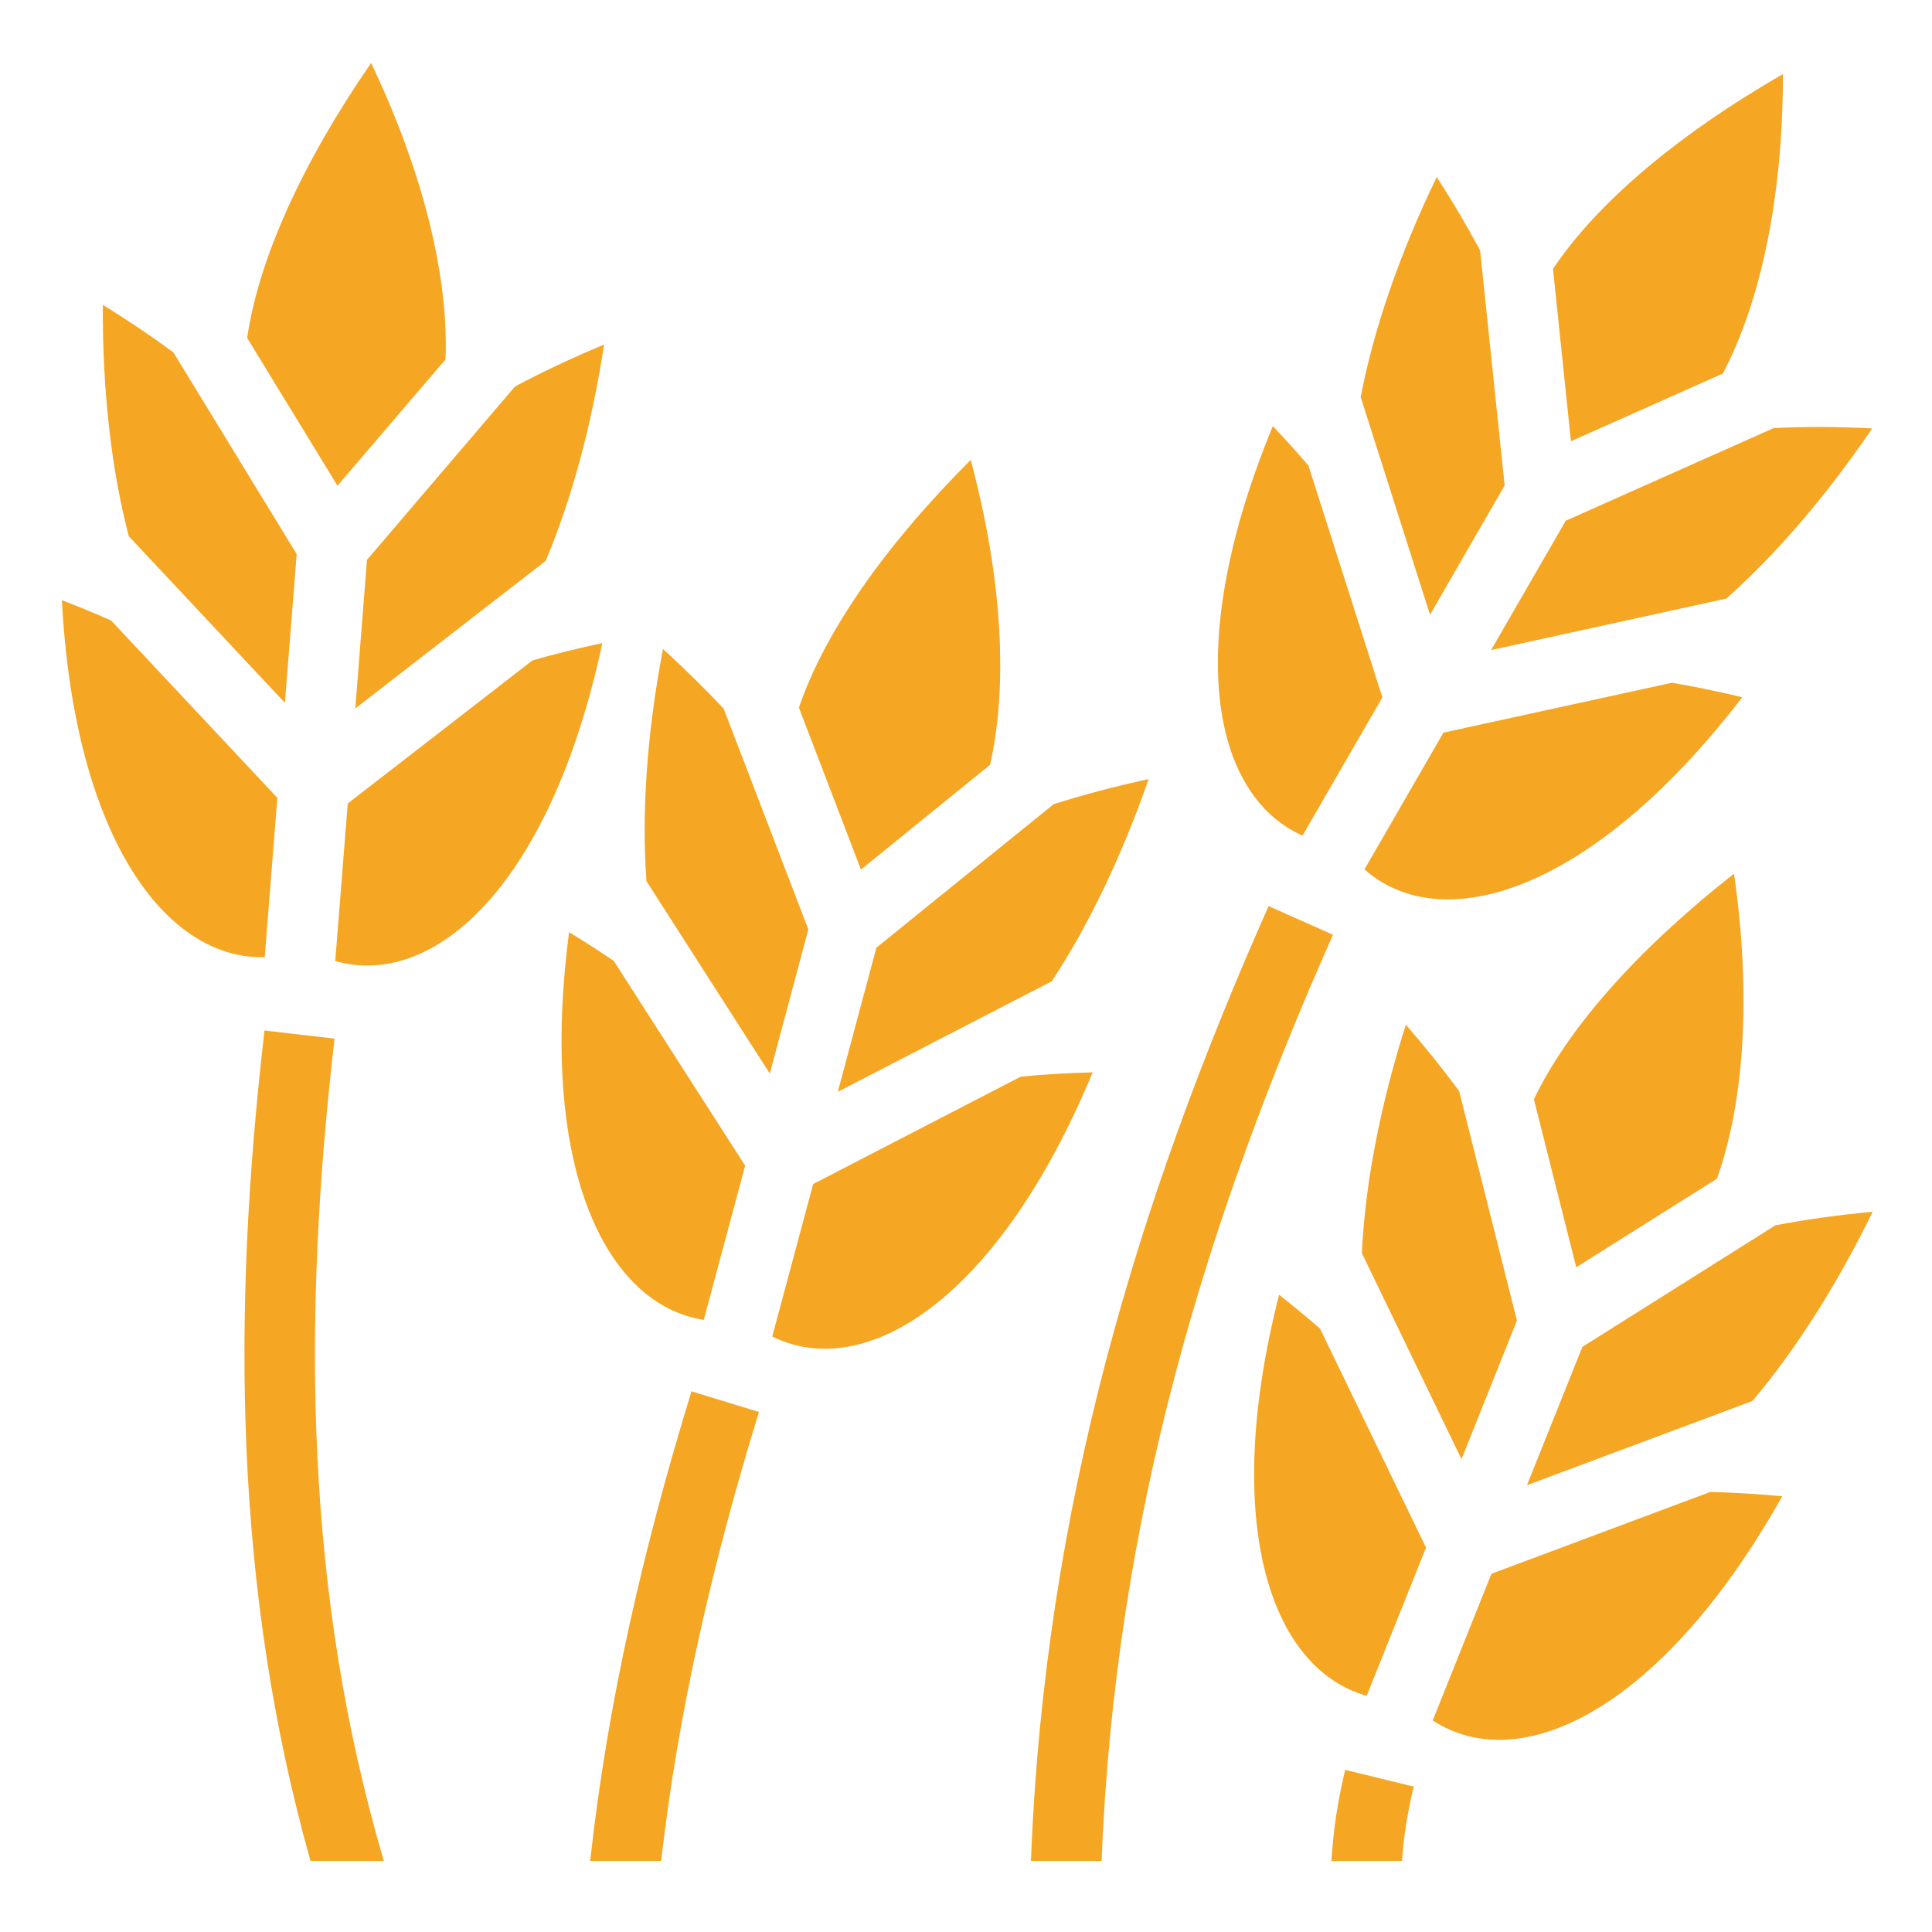
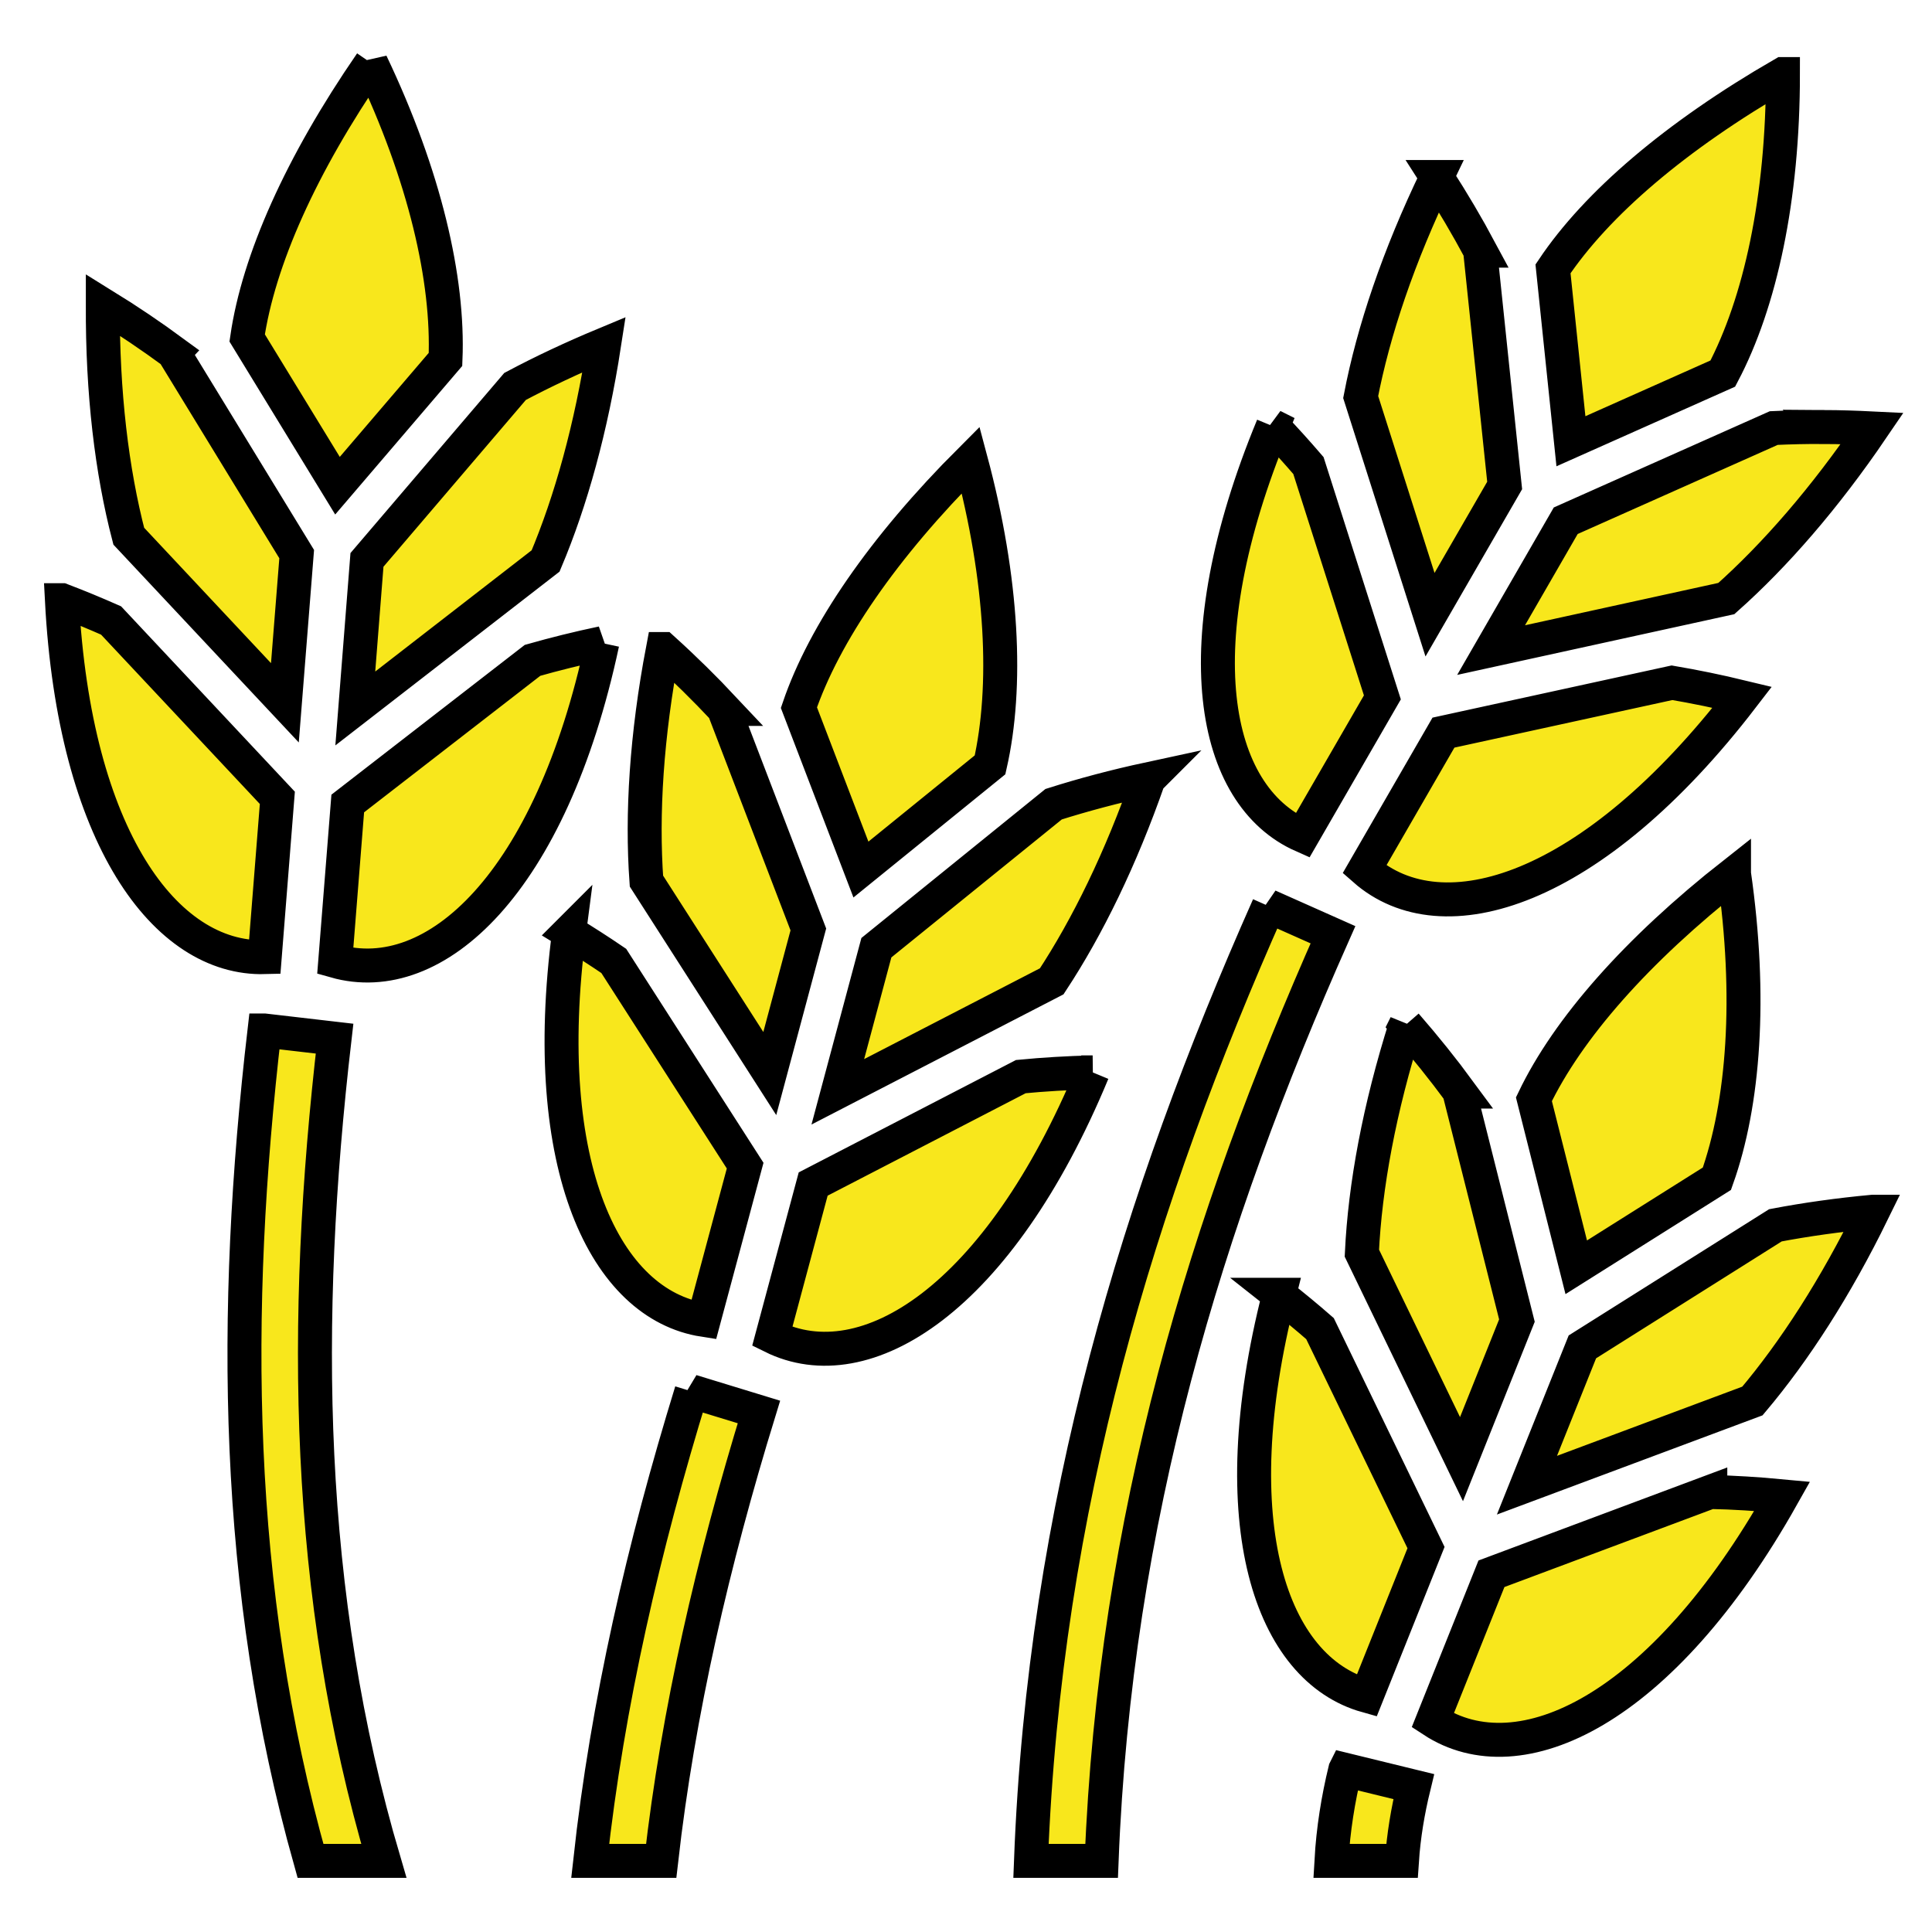
<svg xmlns="http://www.w3.org/2000/svg" style="height: 32px; width: 32px;" viewBox="0 0 512 512">
  <g class="" style="touch-action: none;" transform="translate(0,0)">
-     <path d="M98.344 16.688C79.692 43.785 68.498 69.01 65.5 89.56l23.938 39.157 28.624-33.47c.868-21.213-5.49-48.677-19.718-78.563zM472.5 19.625C444.04 36.055 423.112 54 411.562 71.25l4.75 45.688L456.563 99c9.89-18.777 15.938-46.29 15.938-79.375zm-91.75 27.28c-10.153 21.036-16.8 40.84-20.156 58.314l18.375 57.686 19.78-34.25-6.5-62.22h.03c-3.422-6.392-7.252-12.906-11.53-19.53zM27.25 80.782c-.125 23.364 2.393 44.102 6.875 61.314L75.5 186.25l3.125-39.406L46 93.47l.03-.032c-5.83-4.287-12.08-8.52-18.78-12.657zm132.844 10.532c-8.415 3.504-16.29 7.213-23.594 11.094l-39.25 45.97-3.094 39.374 50.438-39.094c6.712-15.904 12.09-35.263 15.5-57.344zm177.22 21.626c-24.024 58.09-16.16 97.86 7.873 108.5l21.157-36.625-19.594-61.438c-2.973-3.46-6.108-6.943-9.438-10.438zm146.03.218c-4.55-.028-8.97.084-13.28.28L414.935 138l-19.78 34.28 62.343-13.655c12.897-11.47 26.09-26.626 38.656-45.094-4.358-.216-8.64-.348-12.812-.374zm-226.094 8.72c-23.24 23.238-38.832 46.003-45.53 65.655l16.436 42.907 34.22-27.75c4.695-20.704 3.436-48.856-5.126-80.812zM16.406 159.06c3.28 62.77 27.482 95.31 53.75 94.594l3.344-42.22-44.063-47c-4.175-1.844-8.515-3.647-13.03-5.374zm143.22 11.375c-6.457 1.354-12.63 2.896-18.5 4.563l-48.97 37.938-3.312 41.75c26.492 7.51 57.16-20.567 70.78-84.25zm16.06 1.563c-4.36 22.935-5.65 43.762-4.374 61.5l32.688 51 10.22-38.188-22.407-58.437h.03c-4.952-5.28-10.318-10.592-16.155-15.875zm267.408 8.938l-60.563 13.218-20.936 36.25c20.682 18.195 60.438 6.035 100.125-45.625-6.413-1.552-12.62-2.823-18.626-3.843zm-138.688 25.53c-8.912 1.92-17.304 4.16-25.187 6.657l-46.97 38.03-10.22 38.19 56.69-29.283c9.493-14.424 18.323-32.49 25.686-53.593zm155.125 25.063c-25.85 20.324-44.046 41.06-53.03 59.782l11.22 44.532 37.28-23.47c7.126-19.99 9.236-48.088 4.53-80.843zm-123.342 8.595c-34.435 77.573-59.394 159.06-62.97 253.03h18.72c3.558-90.792 27.573-169.428 61.312-245.436l-17.063-7.595zm-185.375 6.906c-8.173 62.347 9.714 98.713 35.687 102.75l10.97-40.874-34.814-54.25c-3.77-2.57-7.713-5.105-11.844-7.625zm221.75 24.532c-7.053 22.243-10.817 42.77-11.657 60.532l26.406 54.594L402 349.967l-15.28-60.687h.06c-4.3-5.848-9.033-11.76-14.217-17.717zm-302.47 1.532c-8.664 74.584-8.13 147.835 12.188 220.062h19.44c-20.877-70.772-21.764-143.02-13.064-217.906l-18.562-2.156zm219.47 11.094c-6.613.16-12.953.54-19.032 1.125L215.5 313.78l-10.844 40.408c24.69 12.23 59.938-9.82 84.906-70zm206.718 36.937c-9.072.844-17.664 2.052-25.78 3.594l-51.156 32.217-14.688 36.657 59.75-22.313c11.14-13.193 22.055-30.075 31.875-50.155zm-157.31 22c-15.528 60.938-2.096 99.19 23.217 106.28l15.72-39.28-28.094-58.03c-3.43-3-7.053-5.985-10.844-8.97zM183.25 368.72c-12.674 41.233-22.26 82.547-26.844 124.436h18.813c4.507-39.722 13.69-79.23 25.905-118.97l-17.875-5.467zm270 26.655l-58 21.688-15.563 38.875c23.056 15.098 60.673-2.606 92.625-59.407-6.594-.627-12.95-1.003-19.062-1.155zM356.5 469.03c-1.874 7.713-3.185 15.757-3.656 24.126h18.687c.45-6.686 1.55-13.206 3.126-19.687l-18.156-4.44z" fill="#f5a623" fill-opacity="1" />
+     <path d="M98.344 16.688C79.692 43.785 68.498 69.01 65.5 89.56l23.938 39.157 28.624-33.47c.868-21.213-5.49-48.677-19.718-78.563zM472.5 19.625C444.04 36.055 423.112 54 411.562 71.25l4.75 45.688L456.563 99c9.89-18.777 15.938-46.29 15.938-79.375zm-91.75 27.28c-10.153 21.036-16.8 40.84-20.156 58.314l18.375 57.686 19.78-34.25-6.5-62.22h.03c-3.422-6.392-7.252-12.906-11.53-19.53zM27.25 80.782c-.125 23.364 2.393 44.102 6.875 61.314L75.5 186.25l3.125-39.406L46 93.47l.03-.032c-5.83-4.287-12.08-8.52-18.78-12.657zm132.844 10.532c-8.415 3.504-16.29 7.213-23.594 11.094l-39.25 45.97-3.094 39.374 50.438-39.094c6.712-15.904 12.09-35.263 15.5-57.344zm177.22 21.626c-24.024 58.09-16.16 97.86 7.873 108.5l21.157-36.625-19.594-61.438c-2.973-3.46-6.108-6.943-9.438-10.438zm146.03.218c-4.55-.028-8.97.084-13.28.28L414.935 138l-19.78 34.28 62.343-13.655c12.897-11.47 26.09-26.626 38.656-45.094-4.358-.216-8.64-.348-12.812-.374zm-226.094 8.72c-23.24 23.238-38.832 46.003-45.53 65.655l16.436 42.907 34.22-27.75c4.695-20.704 3.436-48.856-5.126-80.812zM16.406 159.06c3.28 62.77 27.482 95.31 53.75 94.594l3.344-42.22-44.063-47c-4.175-1.844-8.515-3.647-13.03-5.374zm143.22 11.375c-6.457 1.354-12.63 2.896-18.5 4.563l-48.97 37.938-3.312 41.75c26.492 7.51 57.16-20.567 70.78-84.25zm16.06 1.563c-4.36 22.935-5.65 43.762-4.374 61.5l32.688 51 10.22-38.188-22.407-58.437h.03c-4.952-5.28-10.318-10.592-16.155-15.875zm267.408 8.938l-60.563 13.218-20.936 36.25c20.682 18.195 60.438 6.035 100.125-45.625-6.413-1.552-12.62-2.823-18.626-3.843zm-138.688 25.53c-8.912 1.92-17.304 4.16-25.187 6.657l-46.97 38.03-10.22 38.19 56.69-29.283c9.493-14.424 18.323-32.49 25.686-53.593zm155.125 25.063c-25.85 20.324-44.046 41.06-53.03 59.782l11.22 44.532 37.28-23.47c7.126-19.99 9.236-48.088 4.53-80.843zm-123.342 8.595c-34.435 77.573-59.394 159.06-62.97 253.03h18.72c3.558-90.792 27.573-169.428 61.312-245.436l-17.063-7.595zm-185.375 6.906c-8.173 62.347 9.714 98.713 35.687 102.75l10.97-40.874-34.814-54.25c-3.77-2.57-7.713-5.105-11.844-7.625zm221.75 24.532c-7.053 22.243-10.817 42.77-11.657 60.532l26.406 54.594L402 349.967l-15.28-60.687h.06c-4.3-5.848-9.033-11.76-14.217-17.717zm-302.47 1.532c-8.664 74.584-8.13 147.835 12.188 220.062h19.44c-20.877-70.772-21.764-143.02-13.064-217.906l-18.562-2.156zm219.47 11.094c-6.613.16-12.953.54-19.032 1.125L215.5 313.78l-10.844 40.408c24.69 12.23 59.938-9.82 84.906-70zm206.718 36.937c-9.072.844-17.664 2.052-25.78 3.594l-51.156 32.217-14.688 36.657 59.75-22.313c11.14-13.193 22.055-30.075 31.875-50.155zm-157.31 22c-15.528 60.938-2.096 99.19 23.217 106.28l15.72-39.28-28.094-58.03c-3.43-3-7.053-5.985-10.844-8.97zM183.25 368.72c-12.674 41.233-22.26 82.547-26.844 124.436h18.813c4.507-39.722 13.69-79.23 25.905-118.97l-17.875-5.467zm270 26.655l-58 21.688-15.563 38.875c23.056 15.098 60.673-2.606 92.625-59.407-6.594-.627-12.95-1.003-19.062-1.155zM356.5 469.03c-1.874 7.713-3.185 15.757-3.656 24.126h18.687c.45-6.686 1.55-13.206 3.126-19.687l-18.156-4.44z" fill="#f8e71c" fill-opacity="1" stroke="#000000" stroke-opacity="1" stroke-width="9" />
  </g>
</svg>
